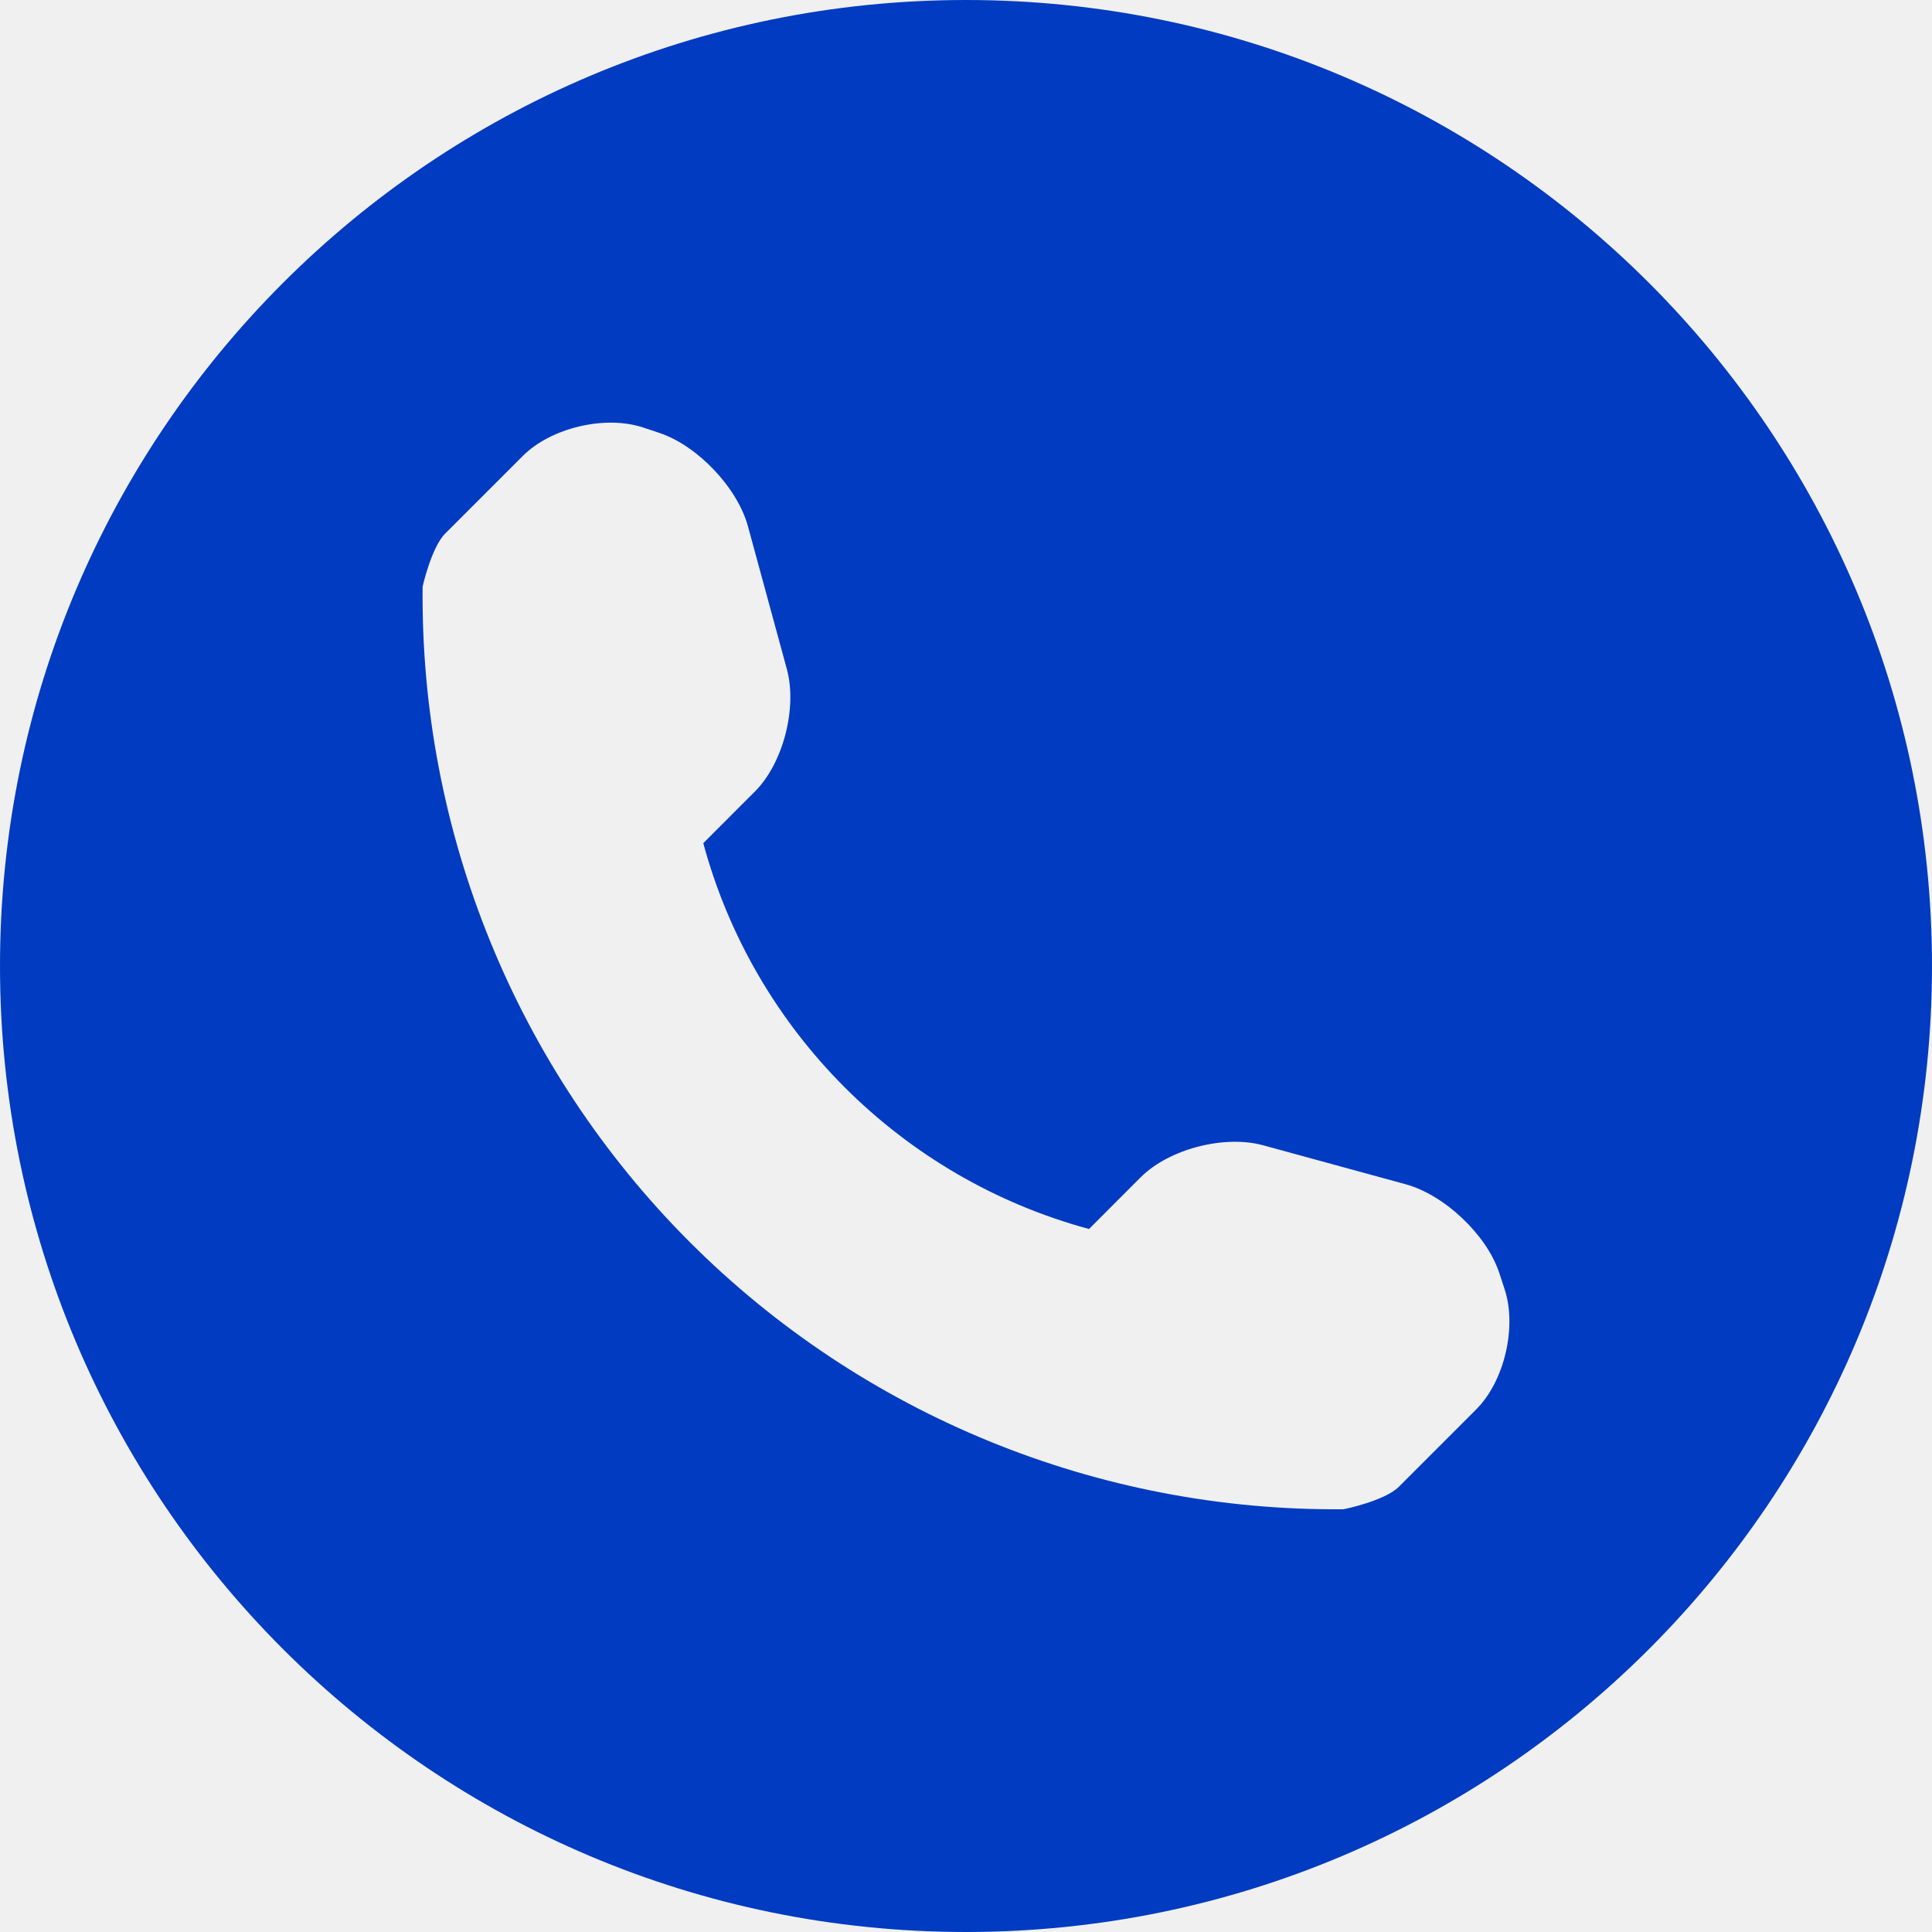
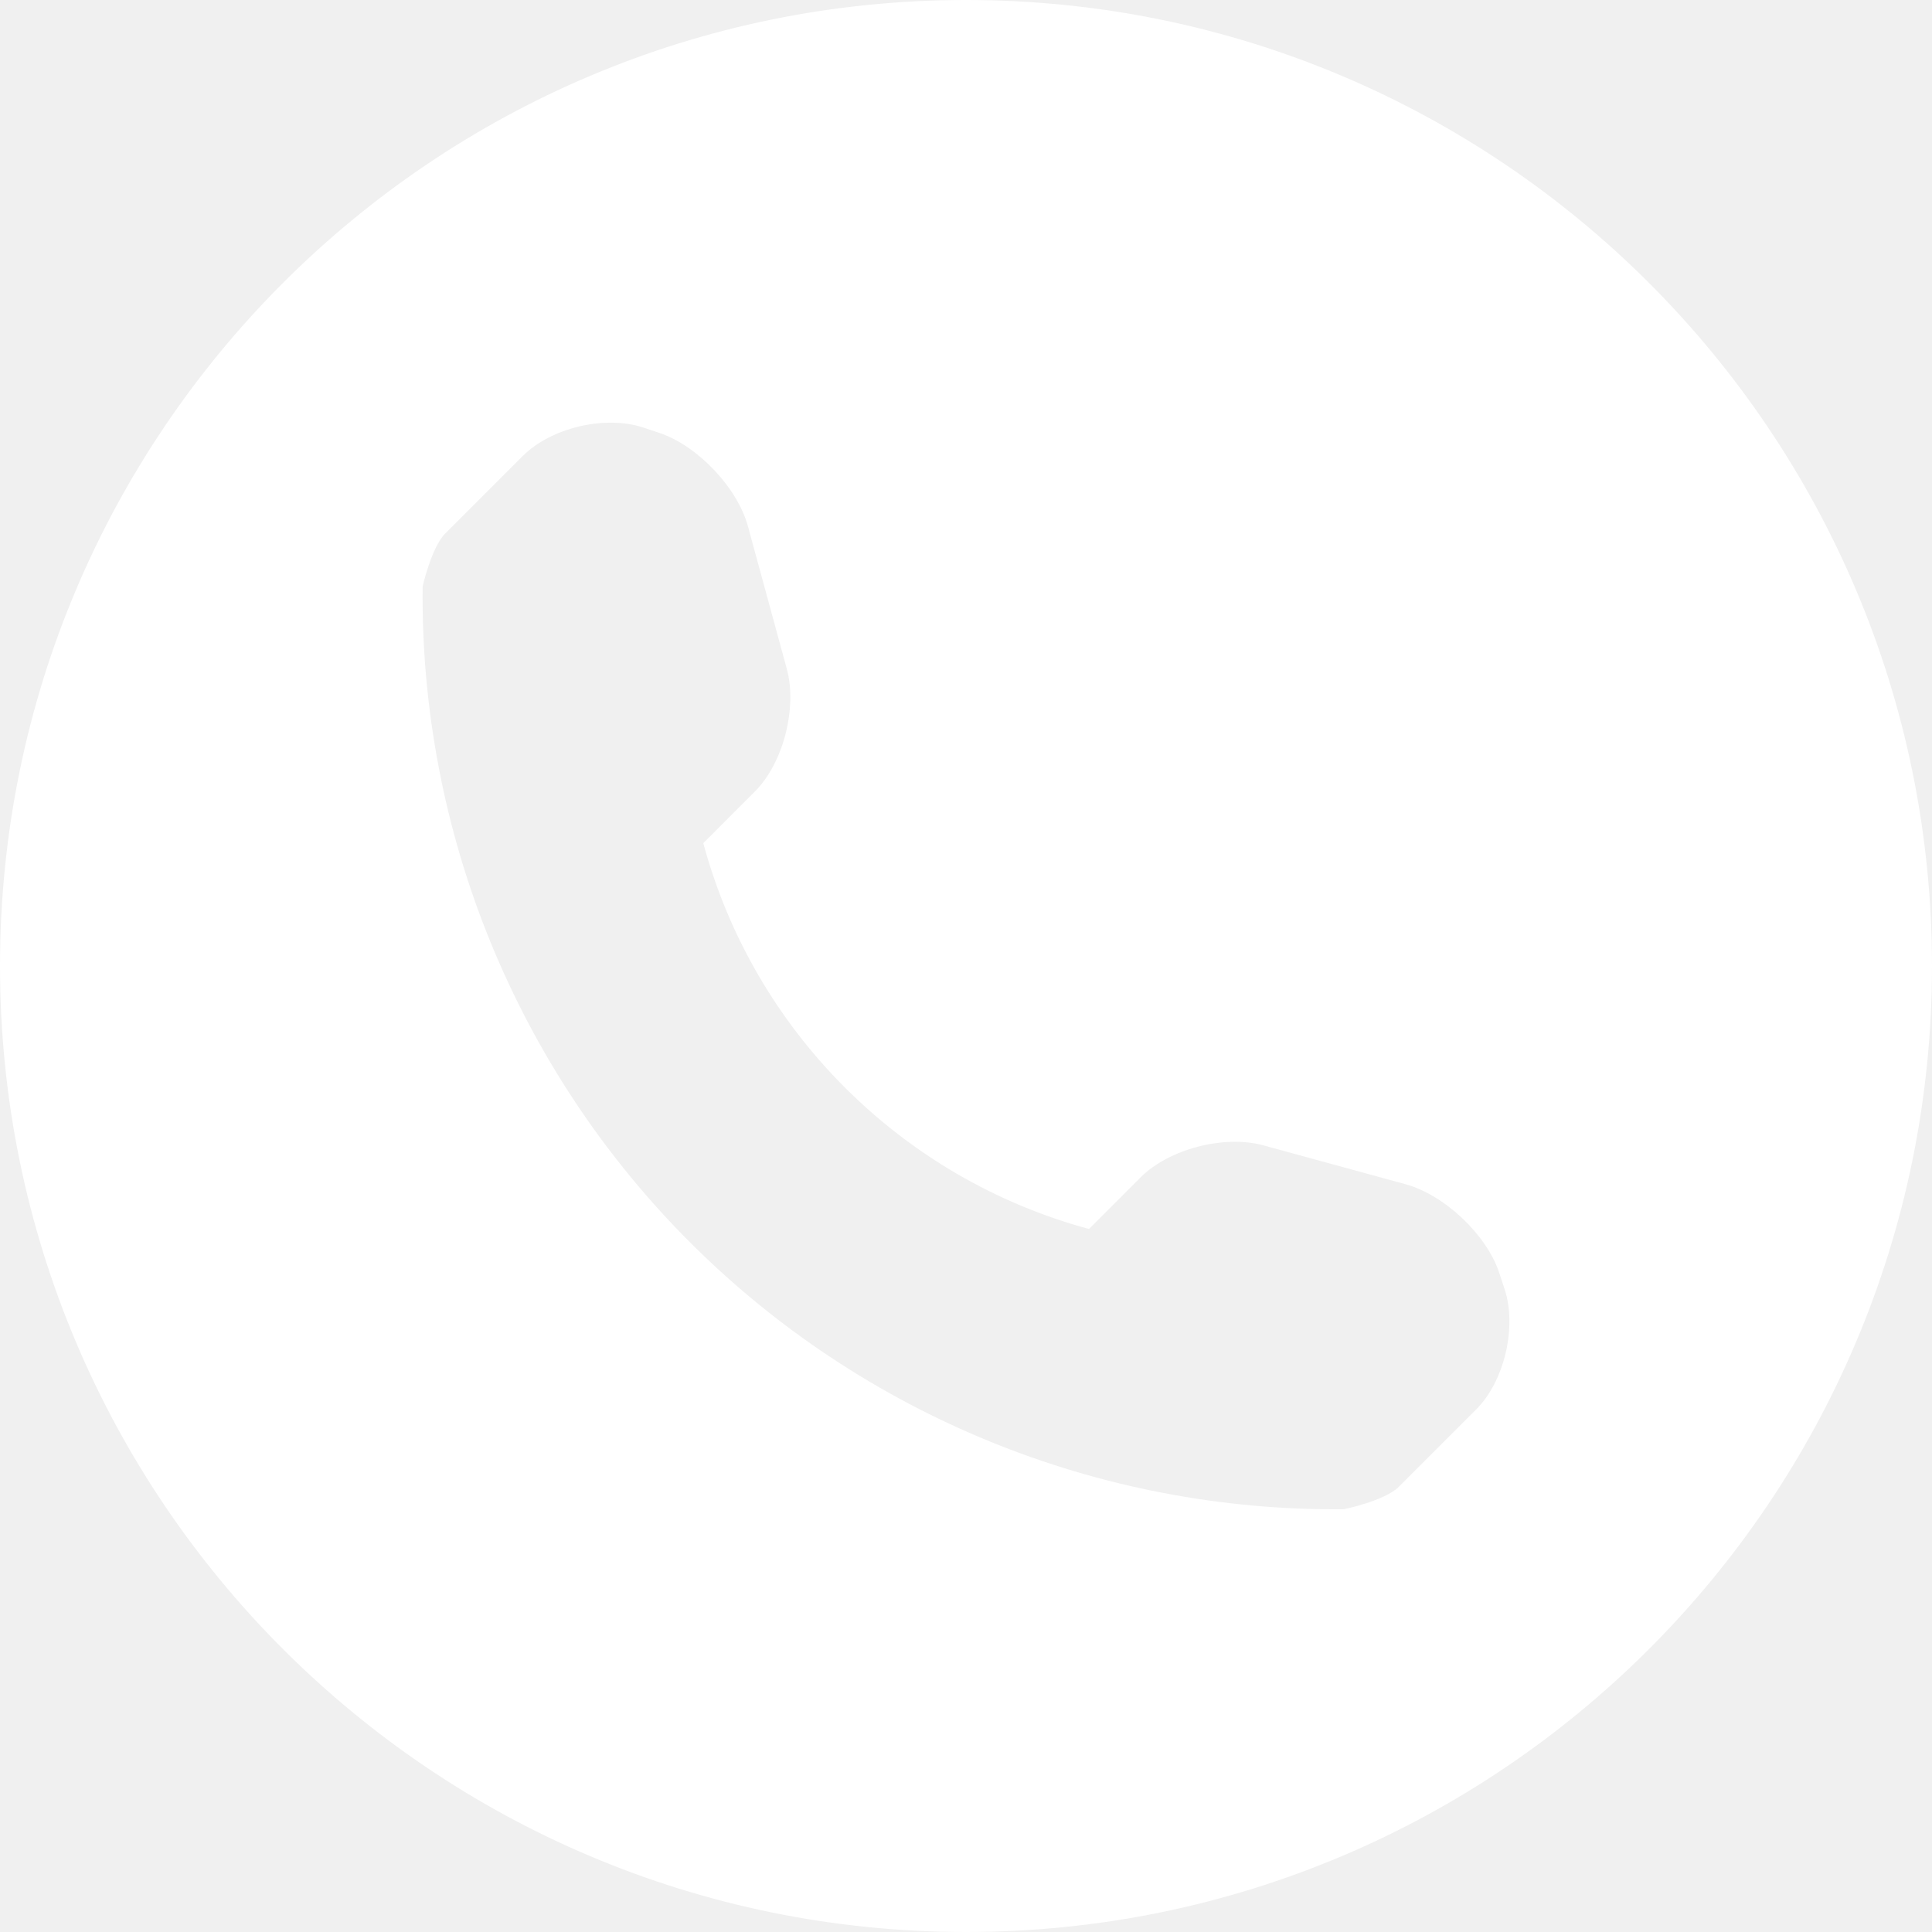
<svg xmlns="http://www.w3.org/2000/svg" version="1.1" id="Capa_1" x="0px" y="0px" width="485.213px" height="485.212px" viewBox="0 0 485.213 485.212" style="enable-background:new 0 0 485.213 485.212;" xml:space="preserve">
  <g>
-     <path style="fill: #003bc1" d="M242.607,0C108.629,0,0.001,108.628,0.001,242.606c0,133.976,108.628,242.606,242.606,242.606   c133.978,0,242.604-108.631,242.604-242.606C485.212,108.628,376.585,0,242.607,0z M370.719,353.989l-19.425,19.429   c-3.468,3.463-13.623,5.624-13.949,5.624c-61.452,0.536-120.621-23.602-164.095-67.08c-43.593-43.618-67.759-102.998-67.11-164.657   c0-0.028,2.224-9.892,5.689-13.324l19.424-19.427c7.108-7.141,20.762-10.368,30.327-7.168l4.086,1.363   c9.537,3.197,19.55,13.742,22.185,23.457l9.771,35.862c2.635,9.743-0.919,23.604-8.025,30.712l-12.97,12.972   c12.734,47.142,49.723,84.138,96.873,96.903l12.965-12.975c7.141-7.141,20.997-10.692,30.719-8.061l35.857,9.806   c9.717,2.67,20.26,12.62,23.456,22.154l1.363,4.145C381.028,333.262,377.826,346.913,370.719,353.989z" />
+     <path style="fill: #ffffff" d="M242.607,0C108.629,0,0.001,108.628,0.001,242.606c0,133.976,108.628,242.606,242.606,242.606   c133.978,0,242.604-108.631,242.604-242.606C485.212,108.628,376.585,0,242.607,0z M370.719,353.989l-19.425,19.429   c-3.468,3.463-13.623,5.624-13.949,5.624c-61.452,0.536-120.621-23.602-164.095-67.08c-43.593-43.618-67.759-102.998-67.11-164.657   c0-0.028,2.224-9.892,5.689-13.324l19.424-19.427c7.108-7.141,20.762-10.368,30.327-7.168l4.086,1.363   c9.537,3.197,19.55,13.742,22.185,23.457l9.771,35.862c2.635,9.743-0.919,23.604-8.025,30.712l-12.97,12.972   c12.734,47.142,49.723,84.138,96.873,96.903l12.965-12.975c7.141-7.141,20.997-10.692,30.719-8.061l35.857,9.806   c9.717,2.67,20.26,12.62,23.456,22.154l1.363,4.145C381.028,333.262,377.826,346.913,370.719,353.989z" />
  </g>
  <g>
</g>
  <g>
</g>
  <g>
</g>
  <g>
</g>
  <g>
</g>
  <g>
</g>
  <g>
</g>
  <g>
</g>
  <g>
</g>
  <g>
</g>
  <g>
</g>
  <g>
</g>
  <g>
</g>
  <g>
</g>
  <g>
</g>
</svg>
